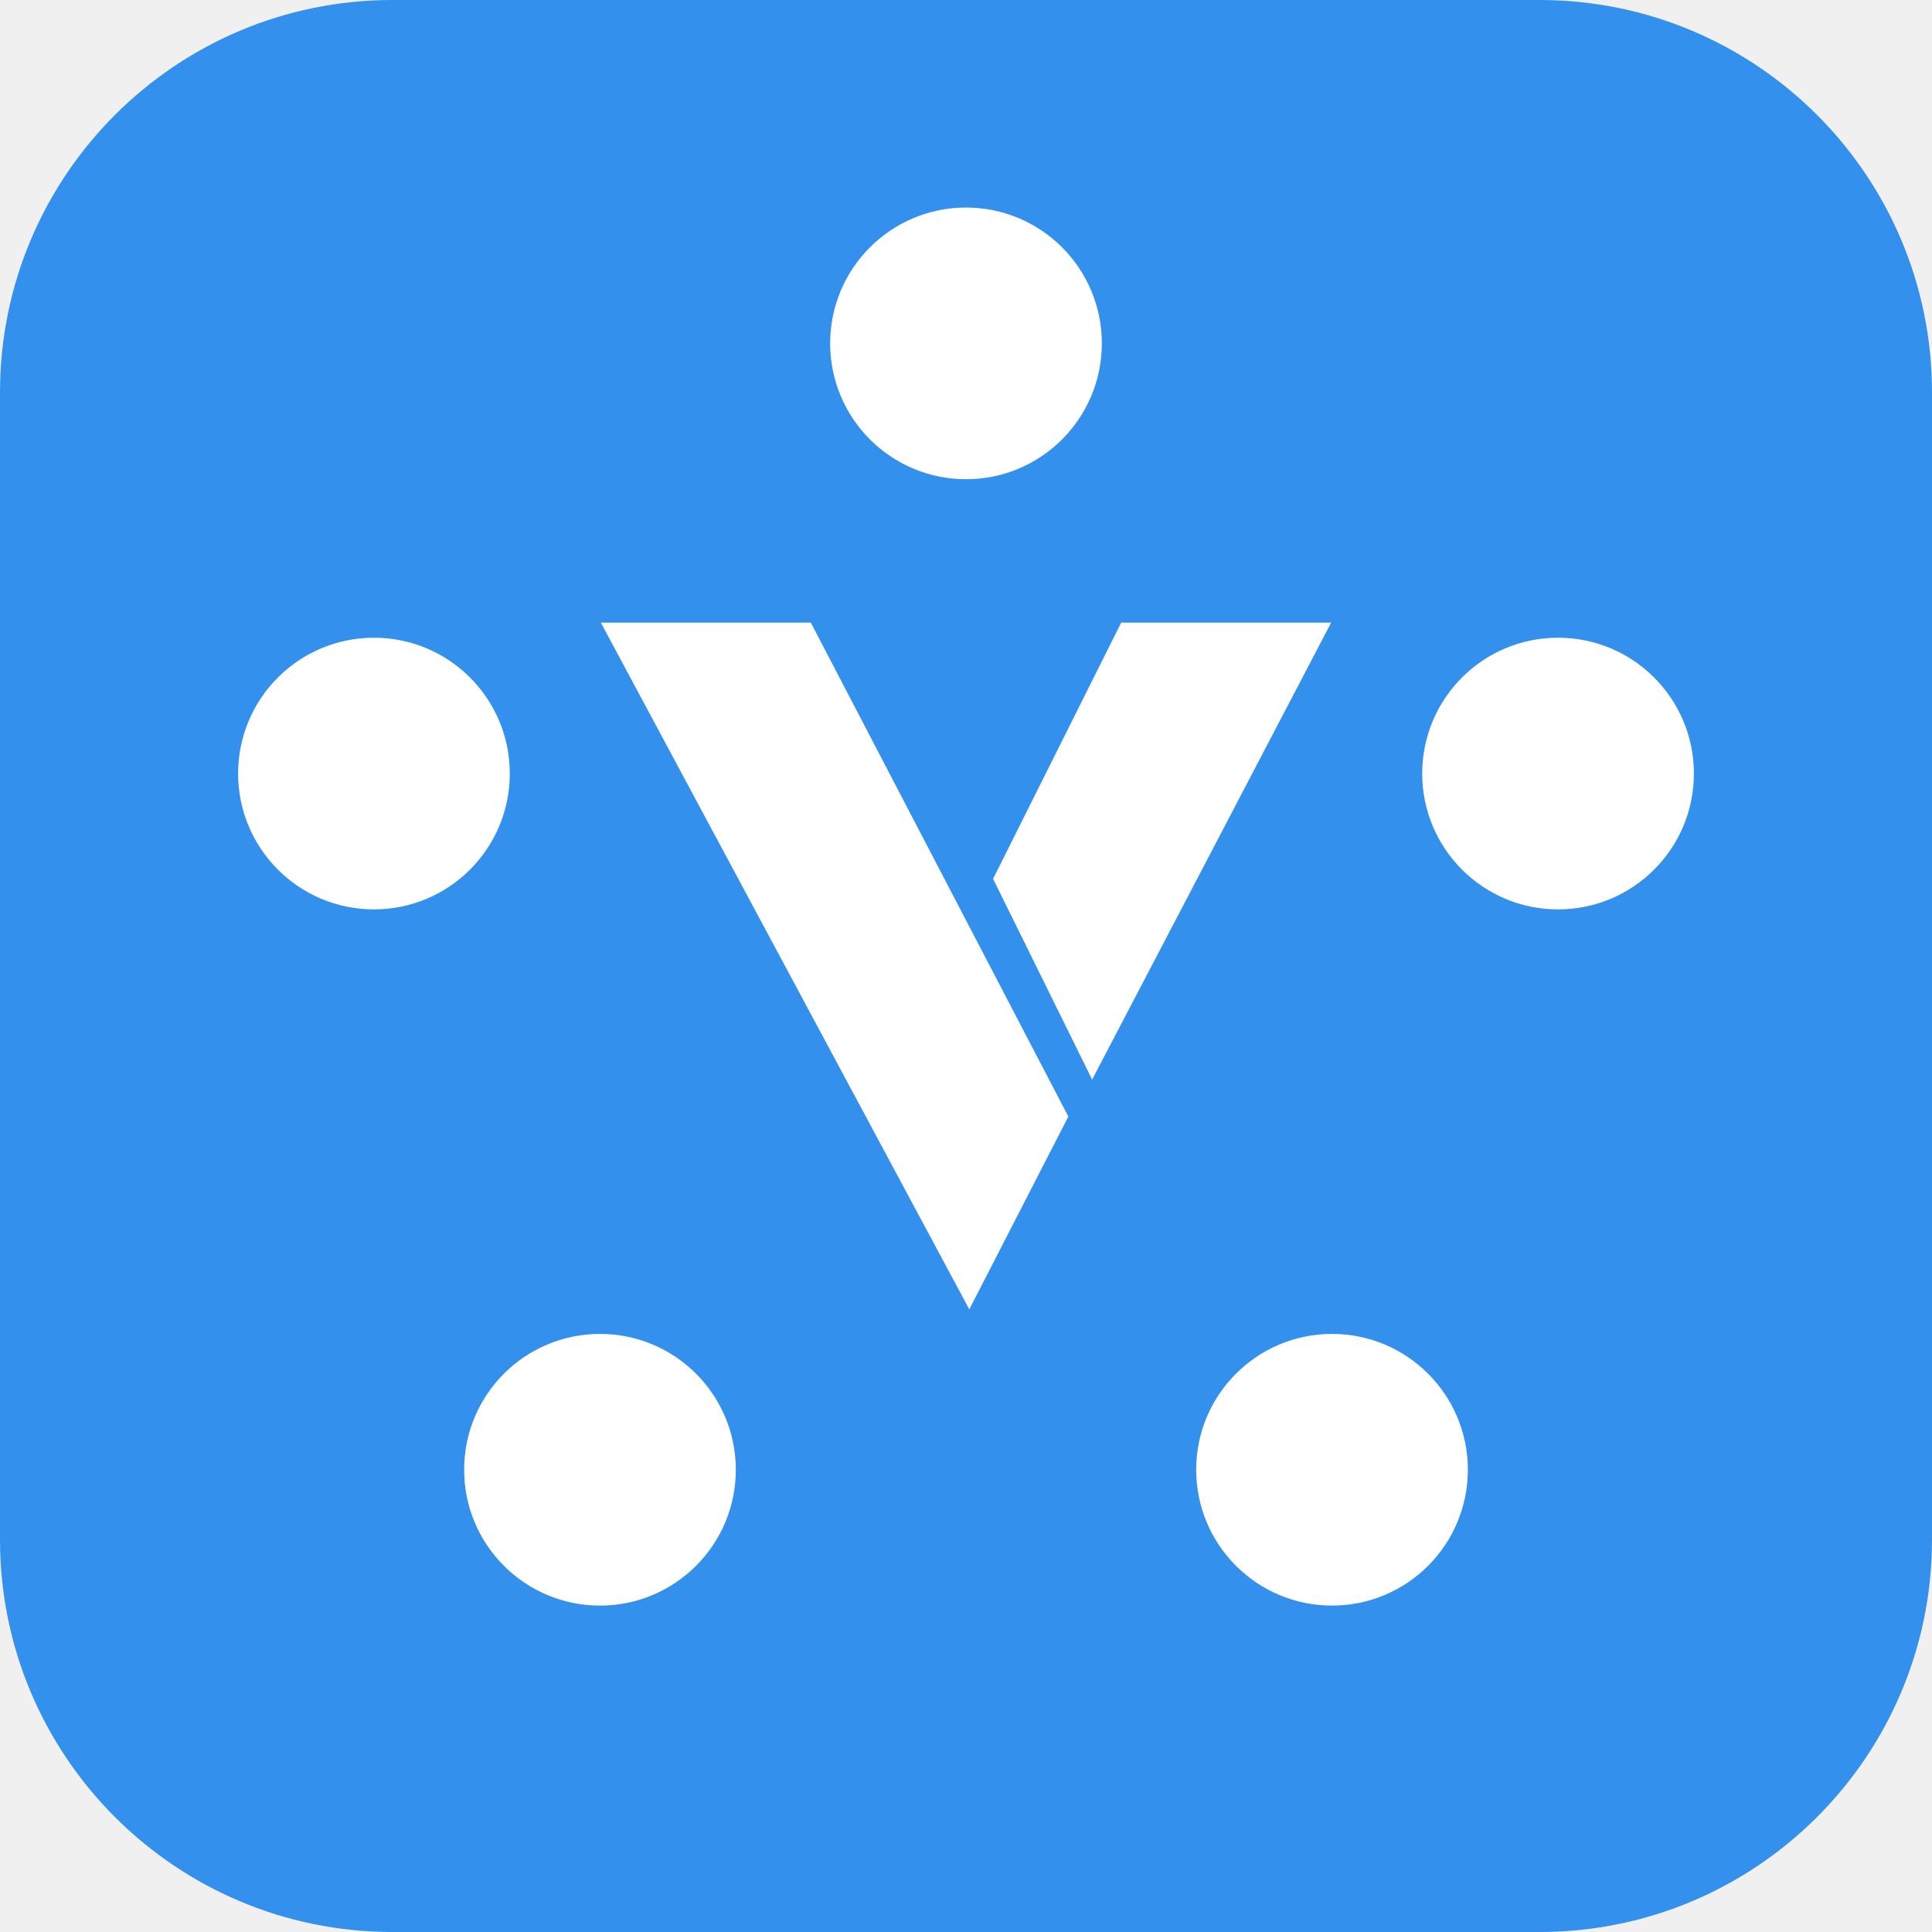
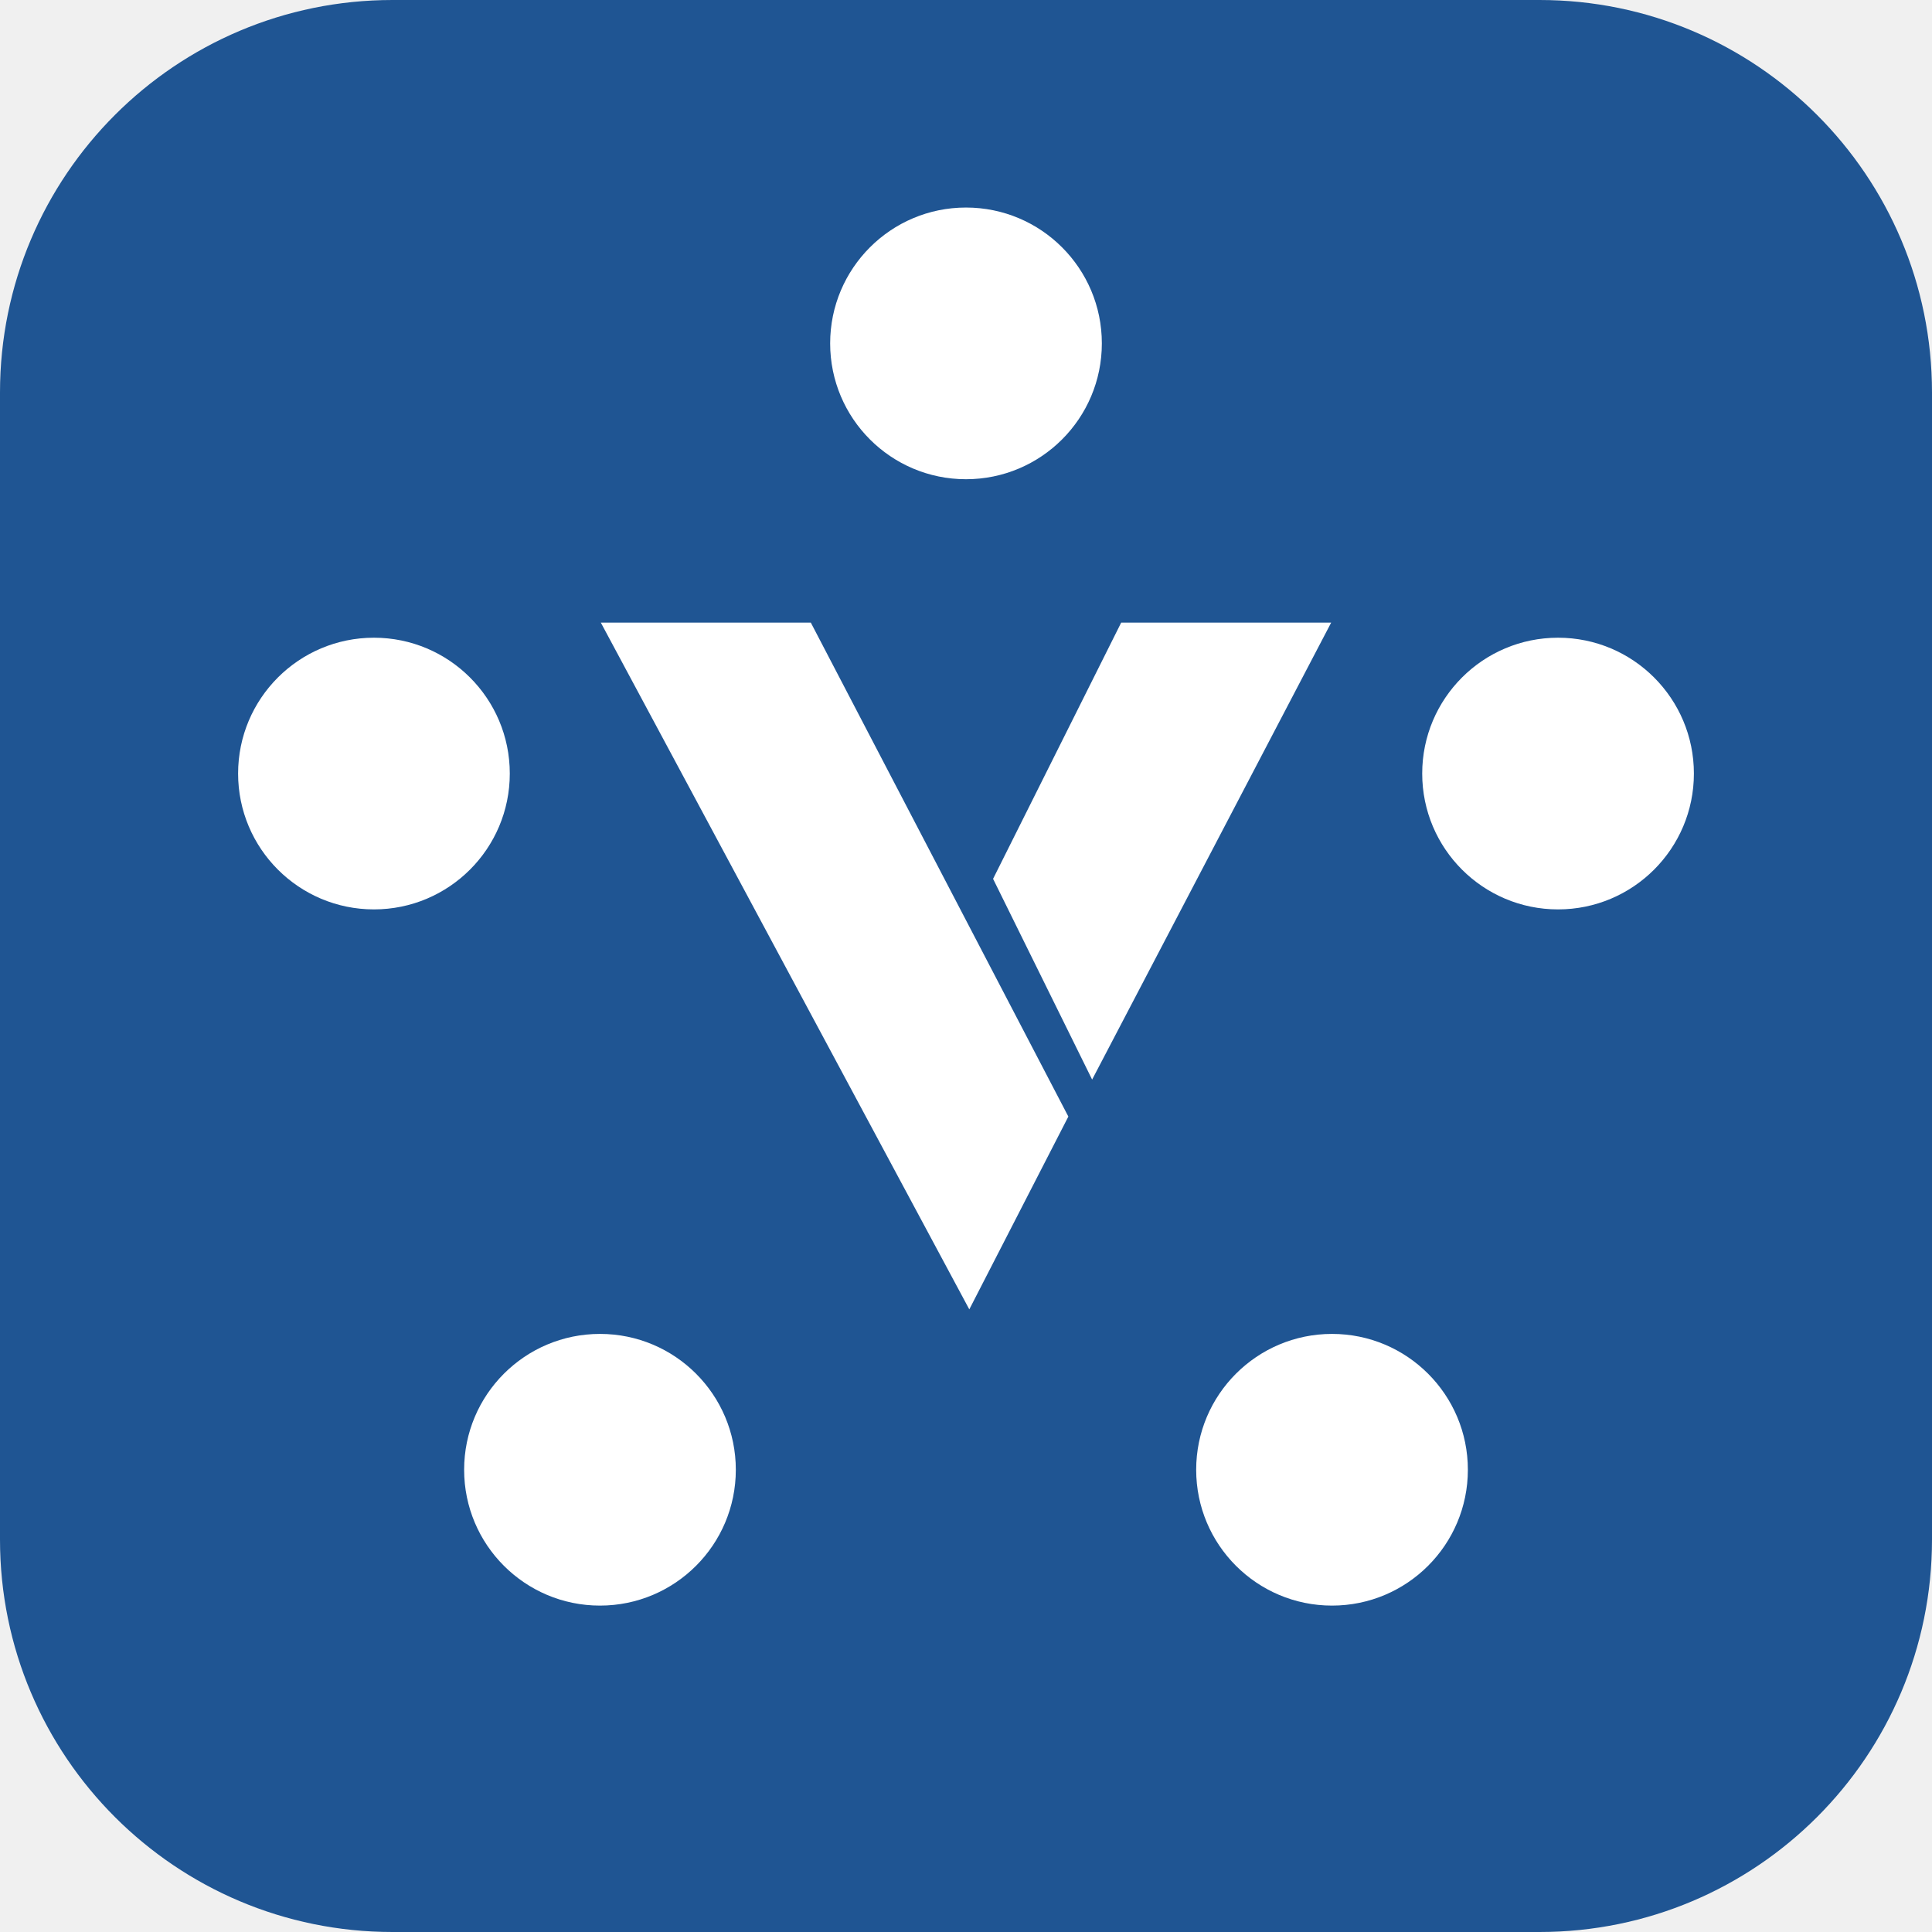
<svg xmlns="http://www.w3.org/2000/svg" width="512" height="512" viewBox="0 0 1024 1024">
-   <rect width="1024" height="1024" rx="208" fill="#3390ec" />
+   <rect width="1024" height="1024" rx="208" fill="#1F5593" />
  <g fill="#fff">
    <circle cx="512.0" cy="182.0" r="72" />
    <circle cx="825.8" cy="410.0" r="72" />
    <circle cx="706.0" cy="779.0" r="72" />
    <circle cx="318.0" cy="779.0" r="72" />
    <circle cx="198.2" cy="410.0" r="72" />
    <g transform="translate(512 512) scale(0.7) translate(-512.5 -574)">
      <polygon points="236,314 395,314 590,688 515,834" />
      <polygon points="630,314 789,314 608,660 533,508" />
    </g>
  </g>
</svg>
